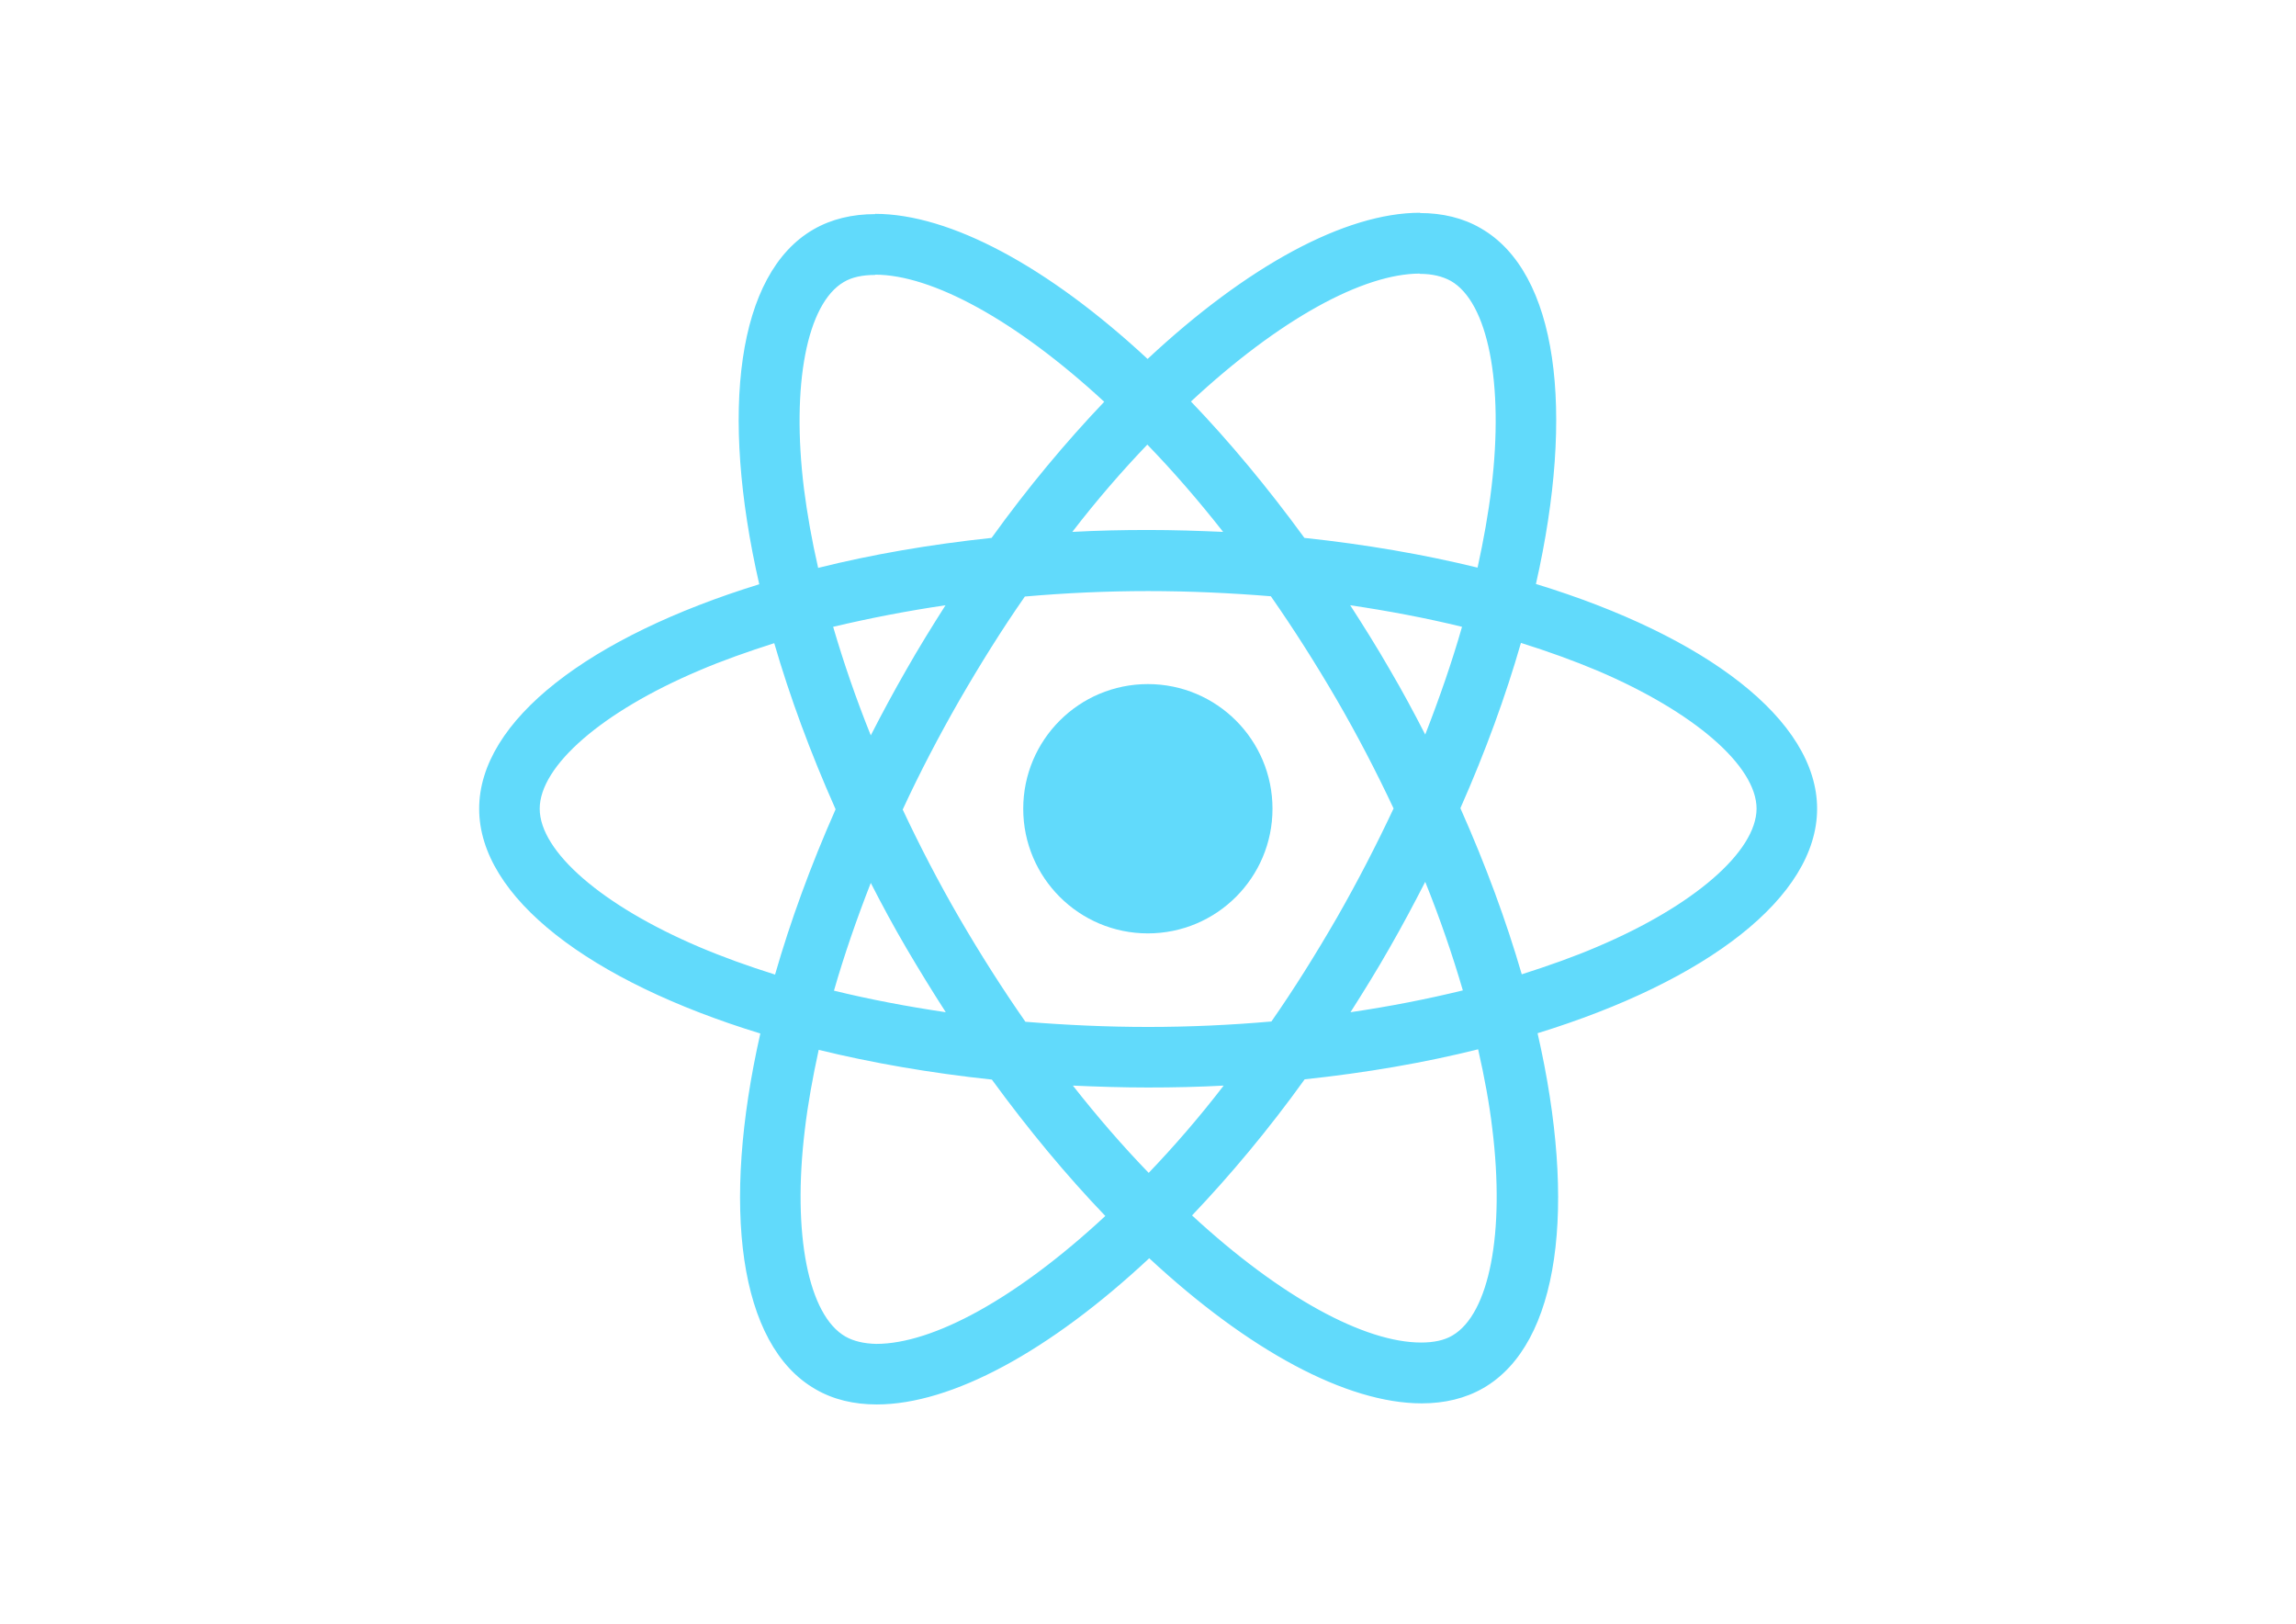
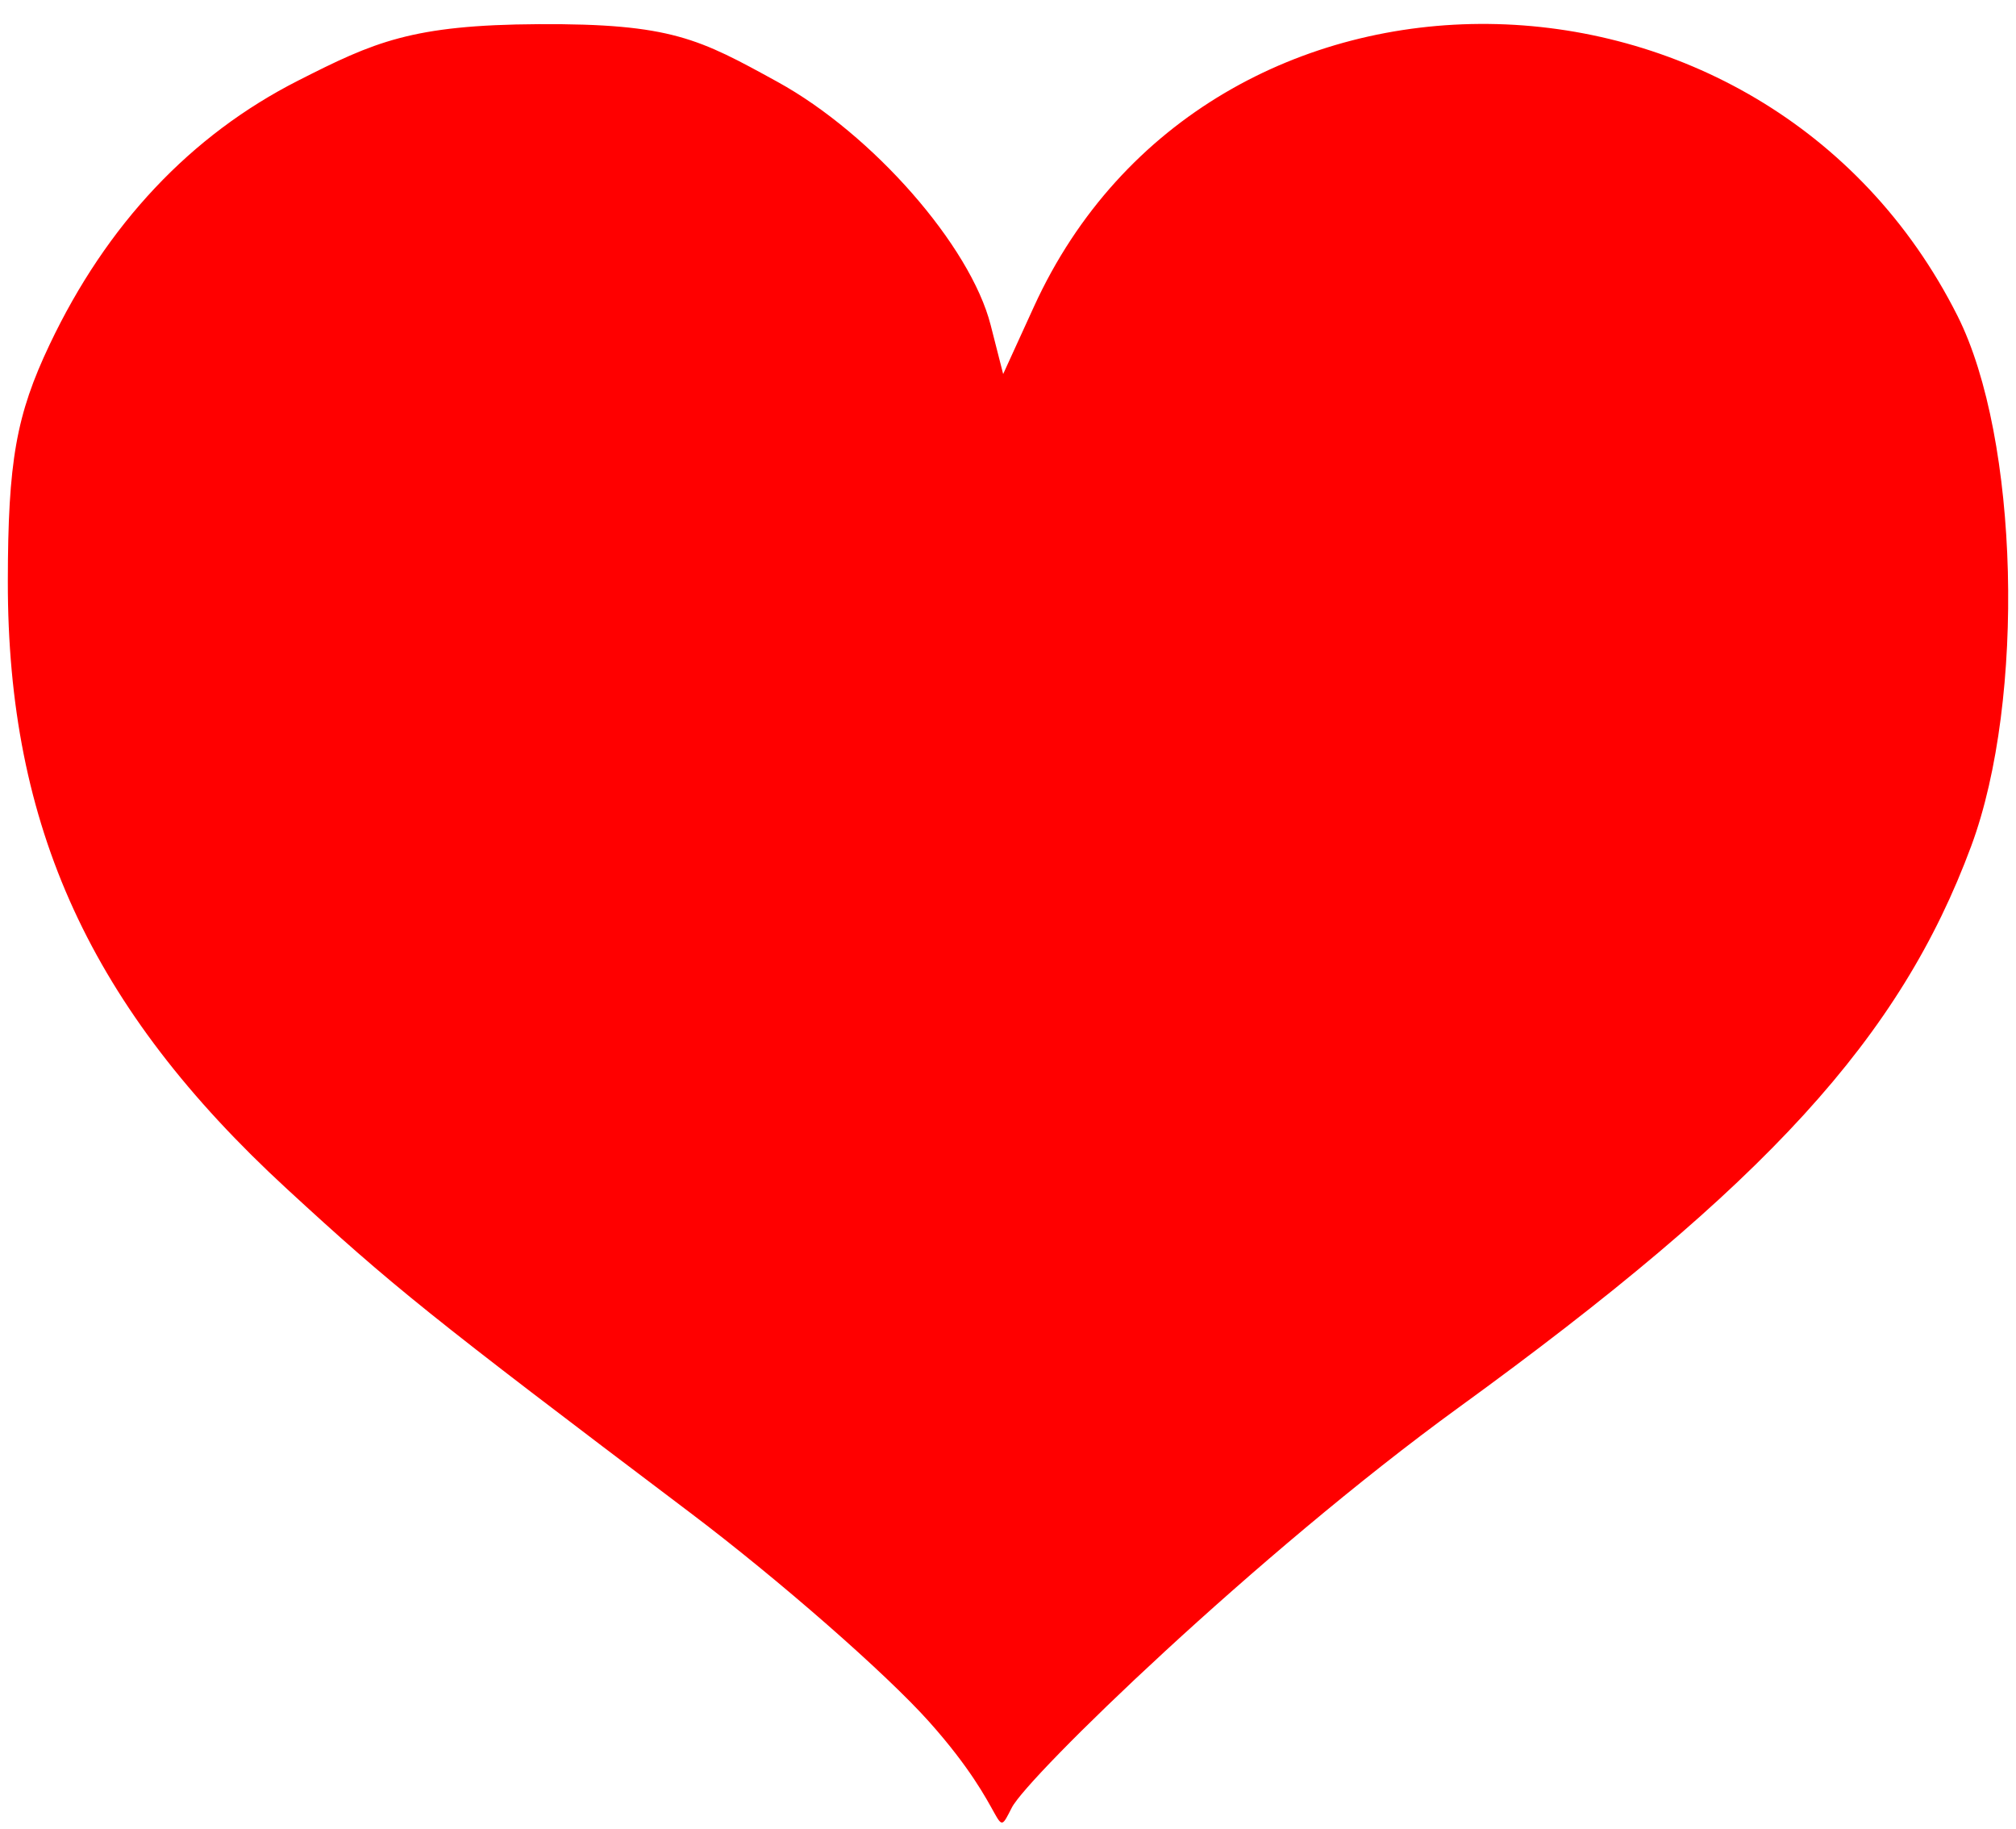
- <svg xmlns="http://www.w3.org/2000/svg" viewBox="0 0 841.9 595.3">
-   <g fill="#61DAFB">
-     <path d="M666.3 296.5c0-32.5-40.7-63.3-103.1-82.4 14.4-63.6 8-114.2-20.2-130.4-6.5-3.8-14.1-5.6-22.4-5.6v22.3c4.6 0 8.3.9 11.4 2.6 13.6 7.8 19.5 37.5 14.9 75.7-1.1 9.4-2.9 19.3-5.1 29.4-19.6-4.8-41-8.5-63.5-10.9-13.5-18.5-27.5-35.3-41.6-50 32.6-30.3 63.2-46.9 84-46.9V78c-27.5 0-63.5 19.6-99.9 53.6-36.4-33.8-72.4-53.2-99.9-53.2v22.3c20.7 0 51.4 16.5 84 46.6-14 14.7-28 31.4-41.3 49.9-22.6 2.4-44 6.1-63.6 11-2.3-10-4-19.7-5.2-29-4.7-38.2 1.1-67.9 14.6-75.8 3-1.8 6.9-2.6 11.5-2.6V78.5c-8.4 0-16 1.8-22.6 5.6-28.1 16.2-34.4 66.7-19.9 130.1-62.2 19.2-102.7 49.9-102.7 82.3 0 32.5 40.7 63.3 103.1 82.4-14.4 63.6-8 114.2 20.2 130.4 6.5 3.8 14.1 5.6 22.5 5.6 27.5 0 63.5-19.6 99.9-53.6 36.4 33.8 72.4 53.2 99.9 53.2 8.4 0 16-1.8 22.6-5.6 28.1-16.2 34.4-66.7 19.9-130.1 62-19.1 102.5-49.9 102.5-82.3zm-130.2-66.7c-3.7 12.9-8.3 26.2-13.5 39.5-4.1-8-8.4-16-13.1-24-4.6-8-9.5-15.8-14.4-23.4 14.2 2.1 27.9 4.7 41 7.9zm-45.8 106.5c-7.8 13.5-15.8 26.3-24.1 38.2-14.9 1.3-30 2-45.2 2-15.1 0-30.2-.7-45-1.9-8.3-11.9-16.4-24.6-24.2-38-7.6-13.1-14.5-26.4-20.8-39.8 6.2-13.4 13.2-26.8 20.7-39.9 7.8-13.5 15.8-26.3 24.1-38.2 14.9-1.3 30-2 45.2-2 15.1 0 30.2.7 45 1.9 8.3 11.9 16.4 24.6 24.2 38 7.6 13.1 14.5 26.4 20.8 39.8-6.3 13.4-13.2 26.8-20.7 39.9zm32.3-13c5.4 13.4 10 26.8 13.8 39.8-13.1 3.2-26.9 5.9-41.2 8 4.9-7.7 9.8-15.6 14.4-23.7 4.6-8 8.9-16.1 13-24.1zM421.2 430c-9.3-9.6-18.6-20.3-27.8-32 9 .4 18.2.7 27.5.7 9.4 0 18.7-.2 27.8-.7-9 11.7-18.3 22.4-27.5 32zm-74.4-58.9c-14.2-2.1-27.9-4.7-41-7.9 3.7-12.9 8.3-26.2 13.5-39.5 4.1 8 8.4 16 13.1 24 4.7 8 9.5 15.8 14.4 23.4zM420.7 163c9.3 9.6 18.6 20.3 27.8 32-9-.4-18.2-.7-27.5-.7-9.4 0-18.7.2-27.8.7 9-11.7 18.3-22.4 27.5-32zm-74 58.9c-4.9 7.7-9.8 15.6-14.4 23.7-4.6 8-8.9 16-13 24-5.4-13.4-10-26.8-13.8-39.8 13.1-3.1 26.9-5.8 41.2-7.9zm-90.5 125.2c-35.4-15.1-58.3-34.9-58.3-50.6 0-15.7 22.9-35.6 58.3-50.6 8.6-3.7 18-7 27.7-10.1 5.7 19.6 13.2 40 22.5 60.9-9.2 20.8-16.6 41.1-22.2 60.6-9.9-3.1-19.3-6.5-28-10.2zM310 490c-13.6-7.8-19.5-37.5-14.9-75.7 1.1-9.4 2.9-19.3 5.1-29.4 19.6 4.8 41 8.5 63.5 10.9 13.5 18.5 27.5 35.3 41.6 50-32.6 30.3-63.2 46.9-84 46.9-4.5-.1-8.3-1-11.3-2.7zm237.2-76.2c4.7 38.2-1.1 67.9-14.6 75.8-3 1.8-6.9 2.6-11.5 2.6-20.7 0-51.4-16.5-84-46.6 14-14.7 28-31.4 41.3-49.9 22.6-2.4 44-6.1 63.6-11 2.3 10.1 4.1 19.8 5.2 29.1zm38.5-66.7c-8.6 3.7-18 7-27.7 10.1-5.7-19.6-13.2-40-22.5-60.9 9.2-20.8 16.6-41.1 22.2-60.6 9.9 3.1 19.3 6.5 28.1 10.2 35.4 15.1 58.3 34.9 58.3 50.6-.1 15.7-23 35.6-58.4 50.6zM320.8 78.4z" />
-     <circle cx="420.9" cy="296.5" r="45.7" />
-     <path d="M520.5 78.1z" />
+ <svg xmlns="http://www.w3.org/2000/svg" version="1.0" width="645" height="585" id="svg2">
+   <defs id="defs4" />
+   <g id="layer1">
+     <path d="M 297.297,550.868 C 283.522,535.432 249.127,505.339 220.863,483.994 C 137.119,420.752 125.721,411.6 91.719,380.291 C 29.035,322.571 2.414,264.581 2.505,185.951 C 2.549,147.567 5.166,132.779 15.915,110.154 C 34.151,71.768 61.015,43.245 95.36,25.799 C 119.685,13.444 131.683,7.954 172.304,7.73 C 214.798,7.495 223.743,12.449 248.739,26.181 C 279.164,42.896 310.479,78.617 316.952,103.992 L 320.951,119.664 L 330.81,98.08 C 386.526,-23.893 564.409,-22.068 626.312,101.112 C 645.95,140.188 648.106,223.625 630.693,270.624 C 607.977,331.934 565.313,378.675 466.686,450.301 C 402.005,497.275 328.801,568.347 323.706,578.329 C 317.79,589.917 323.423,580.145 297.297,550.868 z" id="path2417" style="fill:#ff0000" />
+     <g transform="translate(129.2857,-64.28571)" id="g2221" />
  </g>
</svg>
